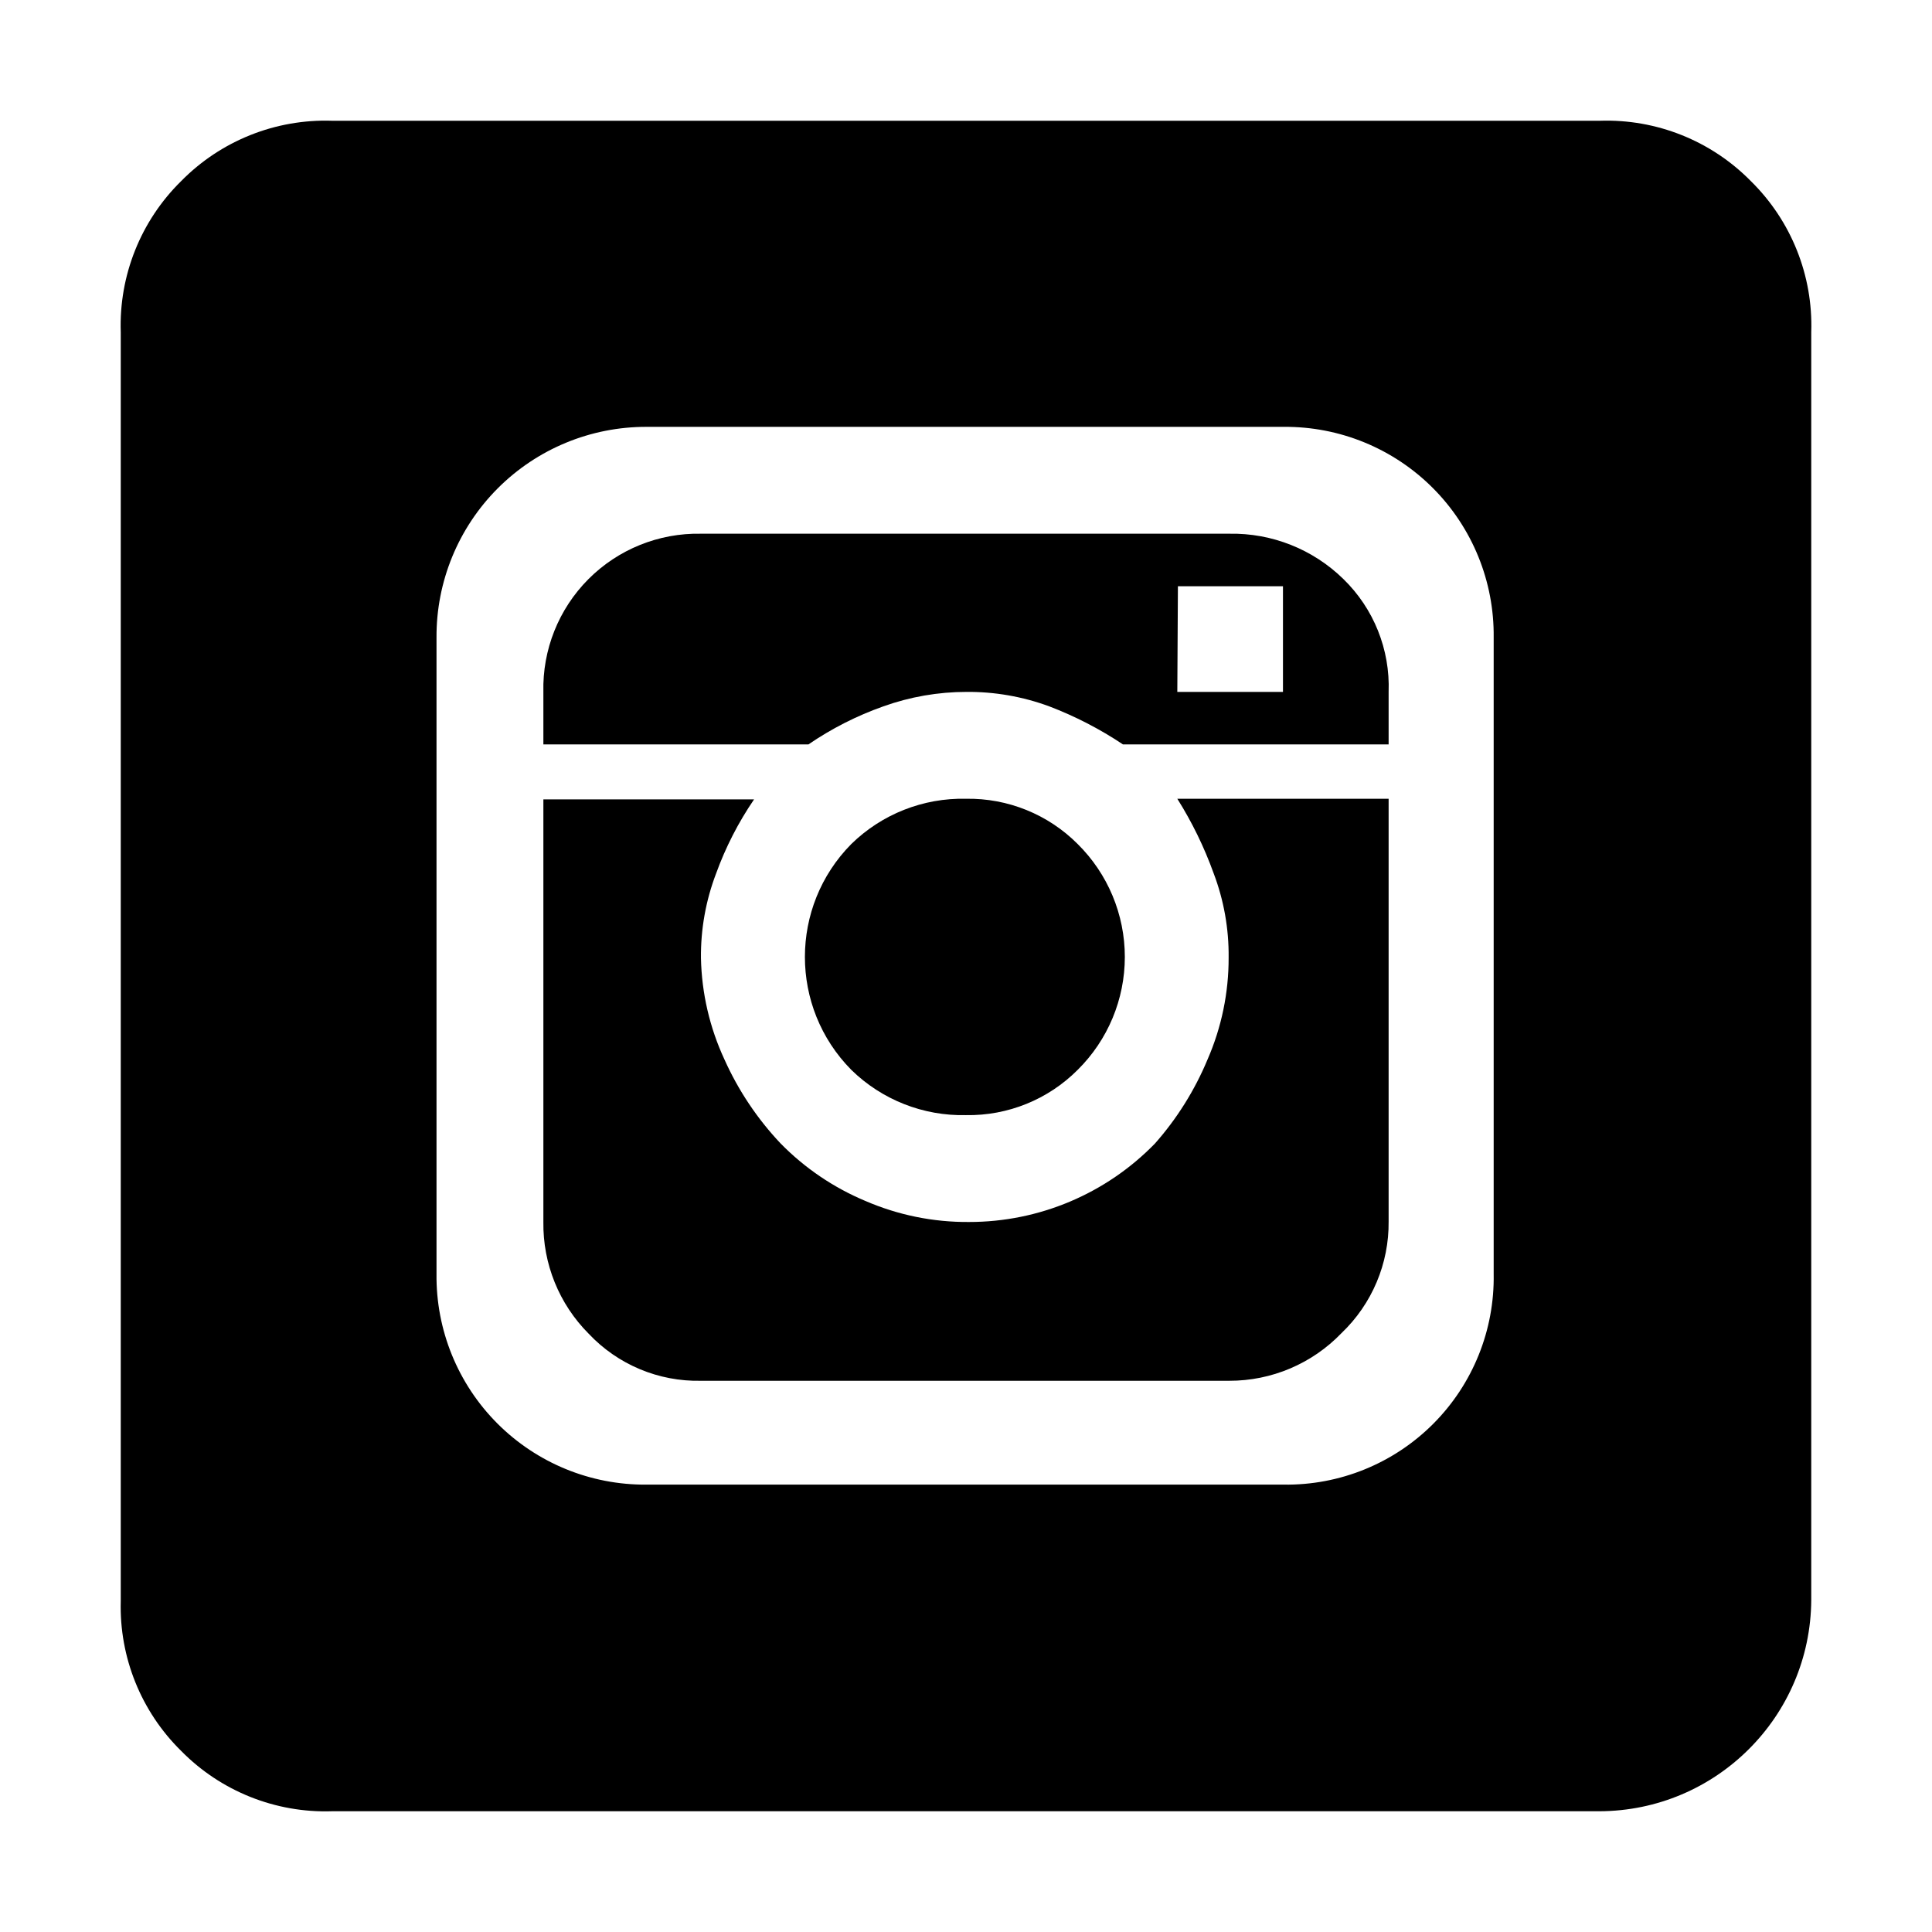
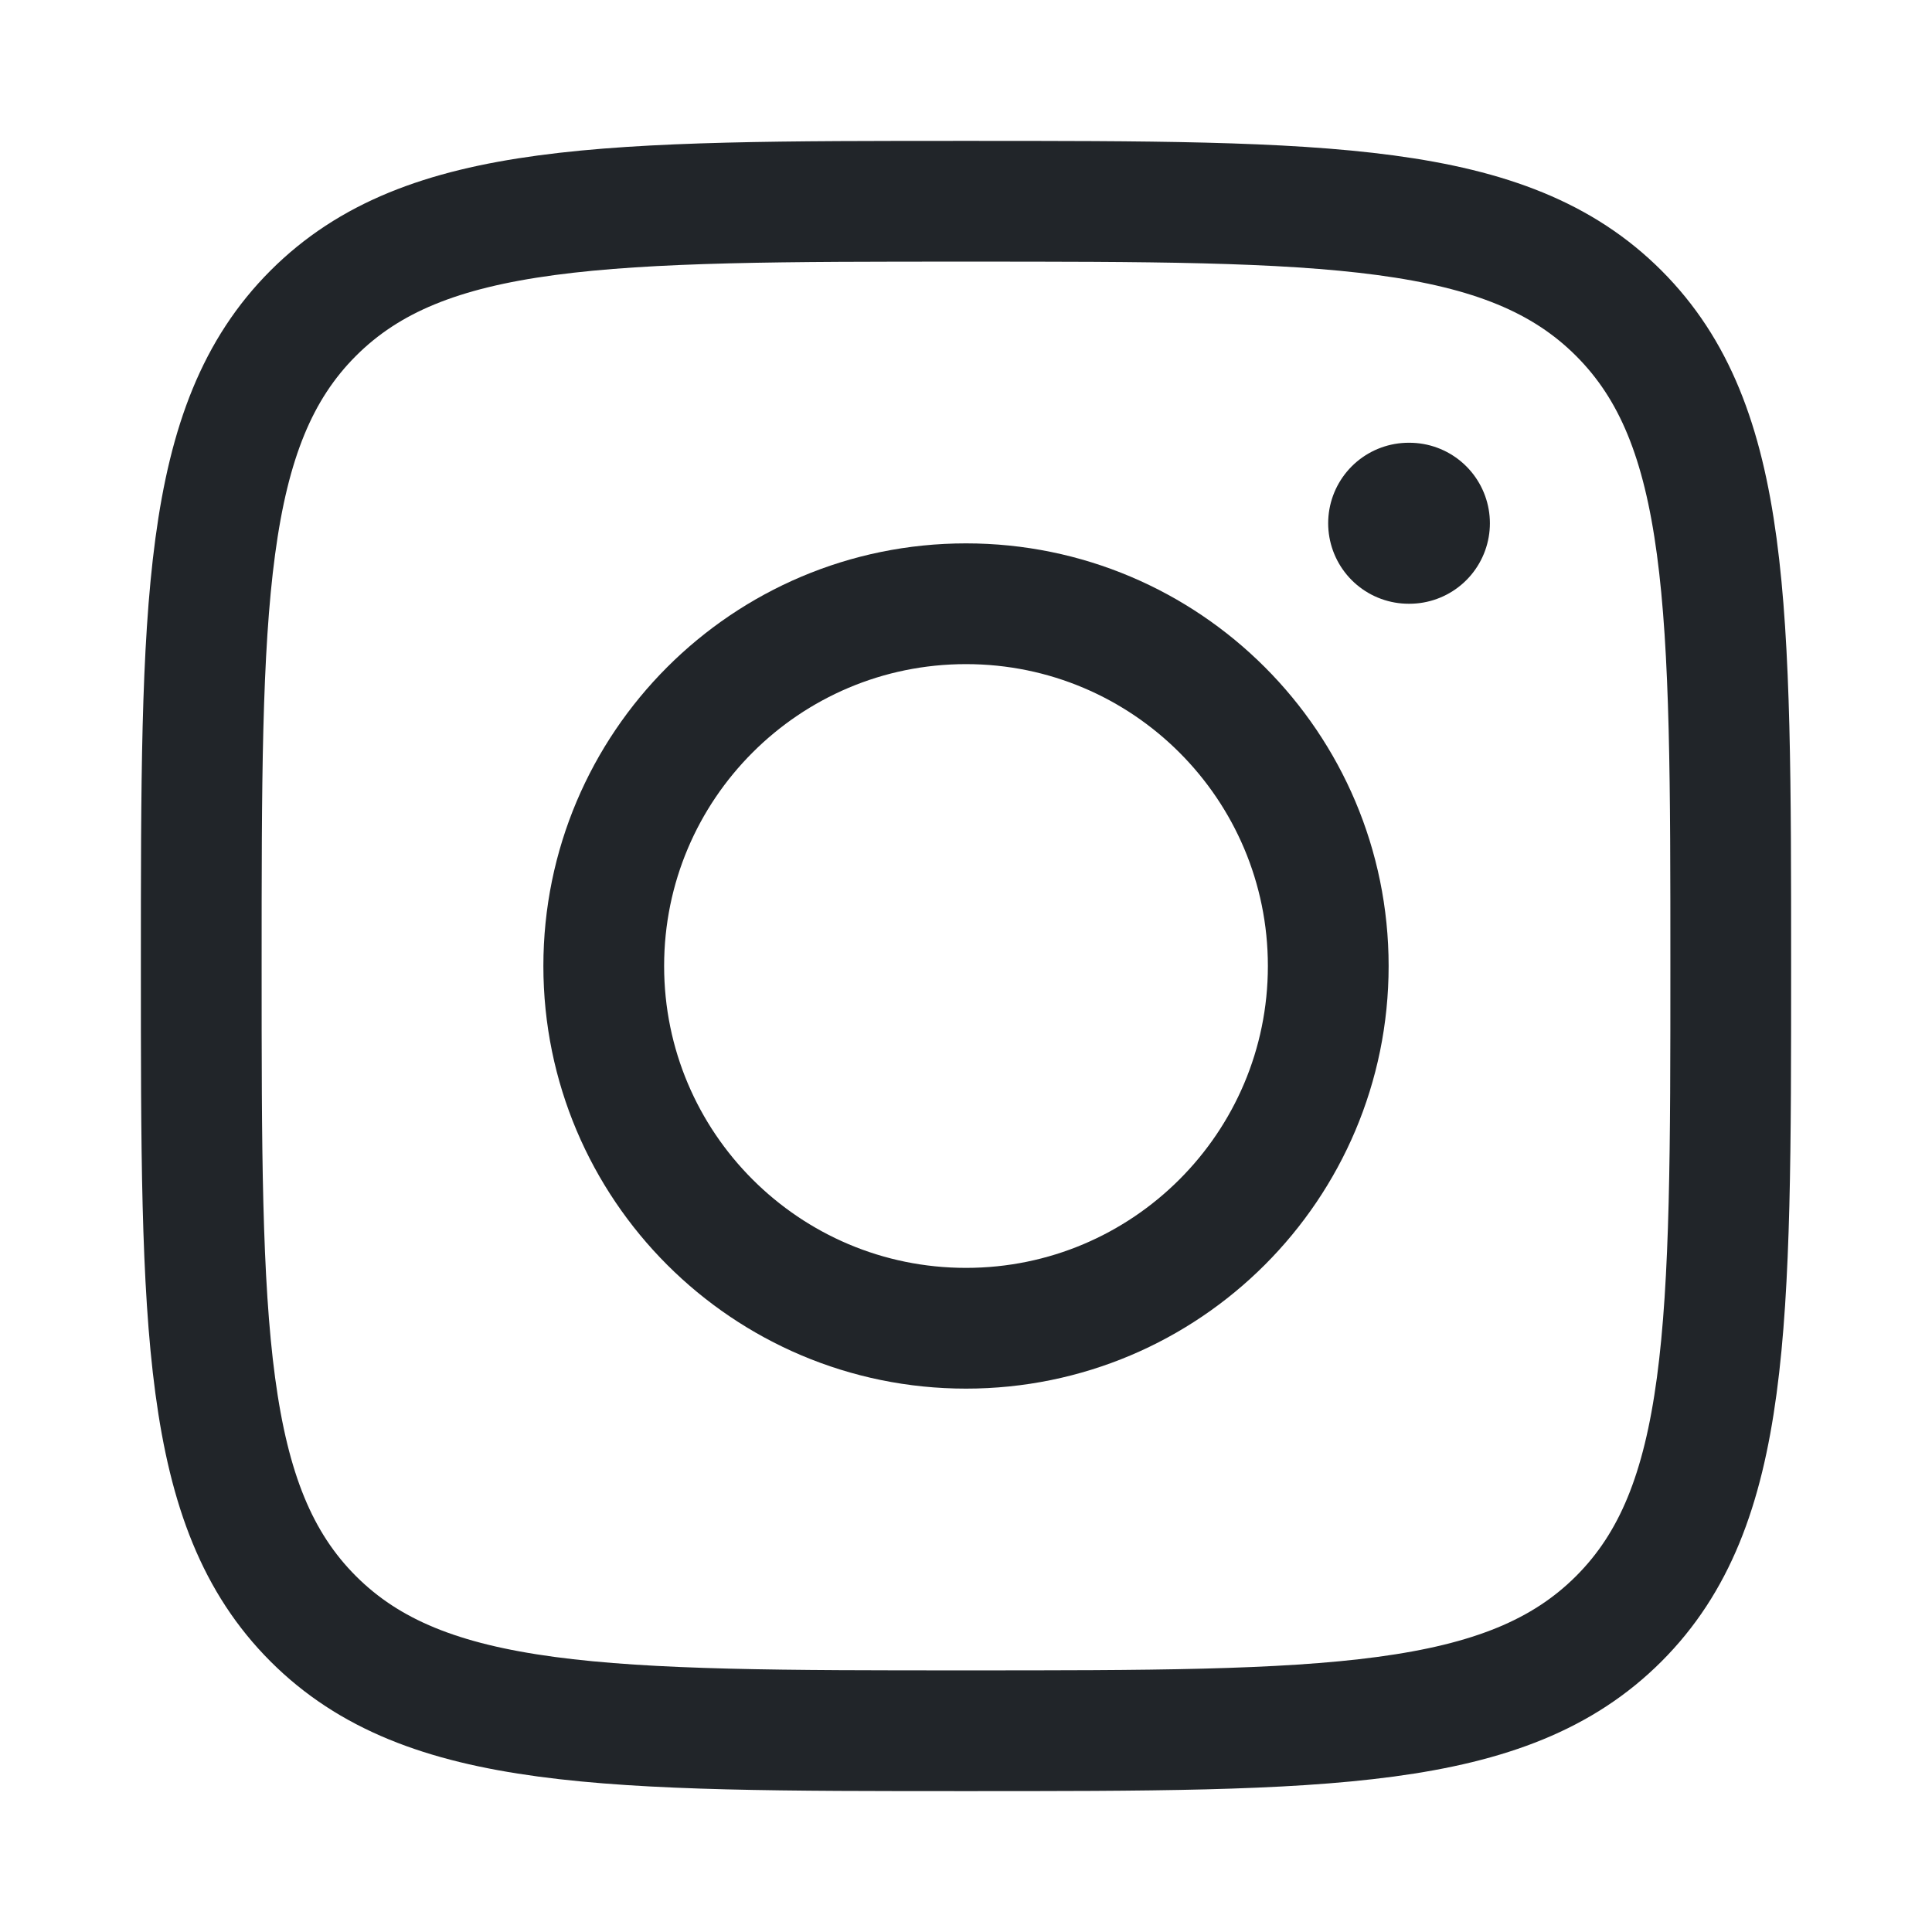
- <svg xmlns="http://www.w3.org/2000/svg" viewBox="0 0 32 32">
-   <g id="Instagram">
-     <path d="M26.49,30H5.5A3.35,3.35,0,0,1,3,29a3.35,3.35,0,0,1-1-2.48V5.5A3.35,3.35,0,0,1,3,3,3.35,3.35,0,0,1,5.5,2h21A3.35,3.35,0,0,1,29,3,3.35,3.35,0,0,1,30,5.5v21A3.52,3.52,0,0,1,26.49,30ZM24.74,10.56a3.45,3.45,0,0,0-3.48-3.49H10.71a3.47,3.47,0,0,0-3.48,3.49V21.1a3.45,3.45,0,0,0,3.48,3.49H21.26a3.43,3.43,0,0,0,3.48-3.49Zm-8.73.9a4.09,4.09,0,0,0-1.38.24,5.36,5.36,0,0,0-1.24.63H9v-.87a2.56,2.56,0,0,1,2.61-2.62h8.75a2.63,2.63,0,0,1,1.89.75A2.48,2.48,0,0,1,23,11.46v.87H18.6a6.14,6.14,0,0,0-1.22-.63A3.87,3.87,0,0,0,16,11.46Zm4.35,11.41H11.61a2.48,2.48,0,0,1-1.86-.78A2.57,2.57,0,0,1,9,20.24v-7h3.49a5.49,5.49,0,0,0-.63,1.23,3.82,3.82,0,0,0-.25,1.4A4.19,4.19,0,0,0,12,17.55a5,5,0,0,0,.93,1.39,4.28,4.28,0,0,0,1.4.95,4.24,4.24,0,0,0,1.72.35,4.29,4.29,0,0,0,3.08-1.3A5,5,0,0,0,20,17.55a4.19,4.19,0,0,0,.35-1.69,3.82,3.82,0,0,0-.25-1.4,6.37,6.37,0,0,0-.6-1.23H23v7a2.52,2.52,0,0,1-.78,1.85A2.57,2.57,0,0,1,20.36,22.87ZM16,13.23a2.55,2.55,0,0,1,1.85.75,2.63,2.63,0,0,1,0,3.74,2.55,2.55,0,0,1-1.85.75,2.63,2.63,0,0,1-1.9-.75,2.66,2.66,0,0,1,0-3.74A2.63,2.63,0,0,1,16,13.23Zm3.5-1.77h1.75V9.71H19.51Z" />
-   </g>
+ <svg xmlns="http://www.w3.org/2000/svg" viewBox="0 0 24 24" width="24" height="24" color="#212529" fill="none">
+   <path d="M2.5 12C2.5 7.522 2.5 5.282 3.891 3.891C5.282 2.5 7.522 2.5 12 2.5C16.478 2.5 18.718 2.5 20.109 3.891C21.5 5.282 21.5 7.522 21.5 12C21.5 16.478 21.5 18.718 20.109 20.109C18.718 21.5 16.478 21.5 12 21.5C7.522 21.5 5.282 21.5 3.891 20.109C2.5 18.718 2.5 16.478 2.5 12Z" stroke="currentColor" stroke-width="1.5" stroke-linejoin="round" />
+   <path d="M16.5 12C16.5 14.485 14.485 16.5 12 16.5C9.515 16.5 7.5 14.485 7.5 12C7.5 9.515 9.515 7.5 12 7.5C14.485 7.5 16.5 9.515 16.5 12Z" stroke="currentColor" stroke-width="1.5" />
+   <path d="M17.508 6.5L17.499 6.5" stroke="currentColor" stroke-width="2" stroke-linecap="round" stroke-linejoin="round" />
</svg>
